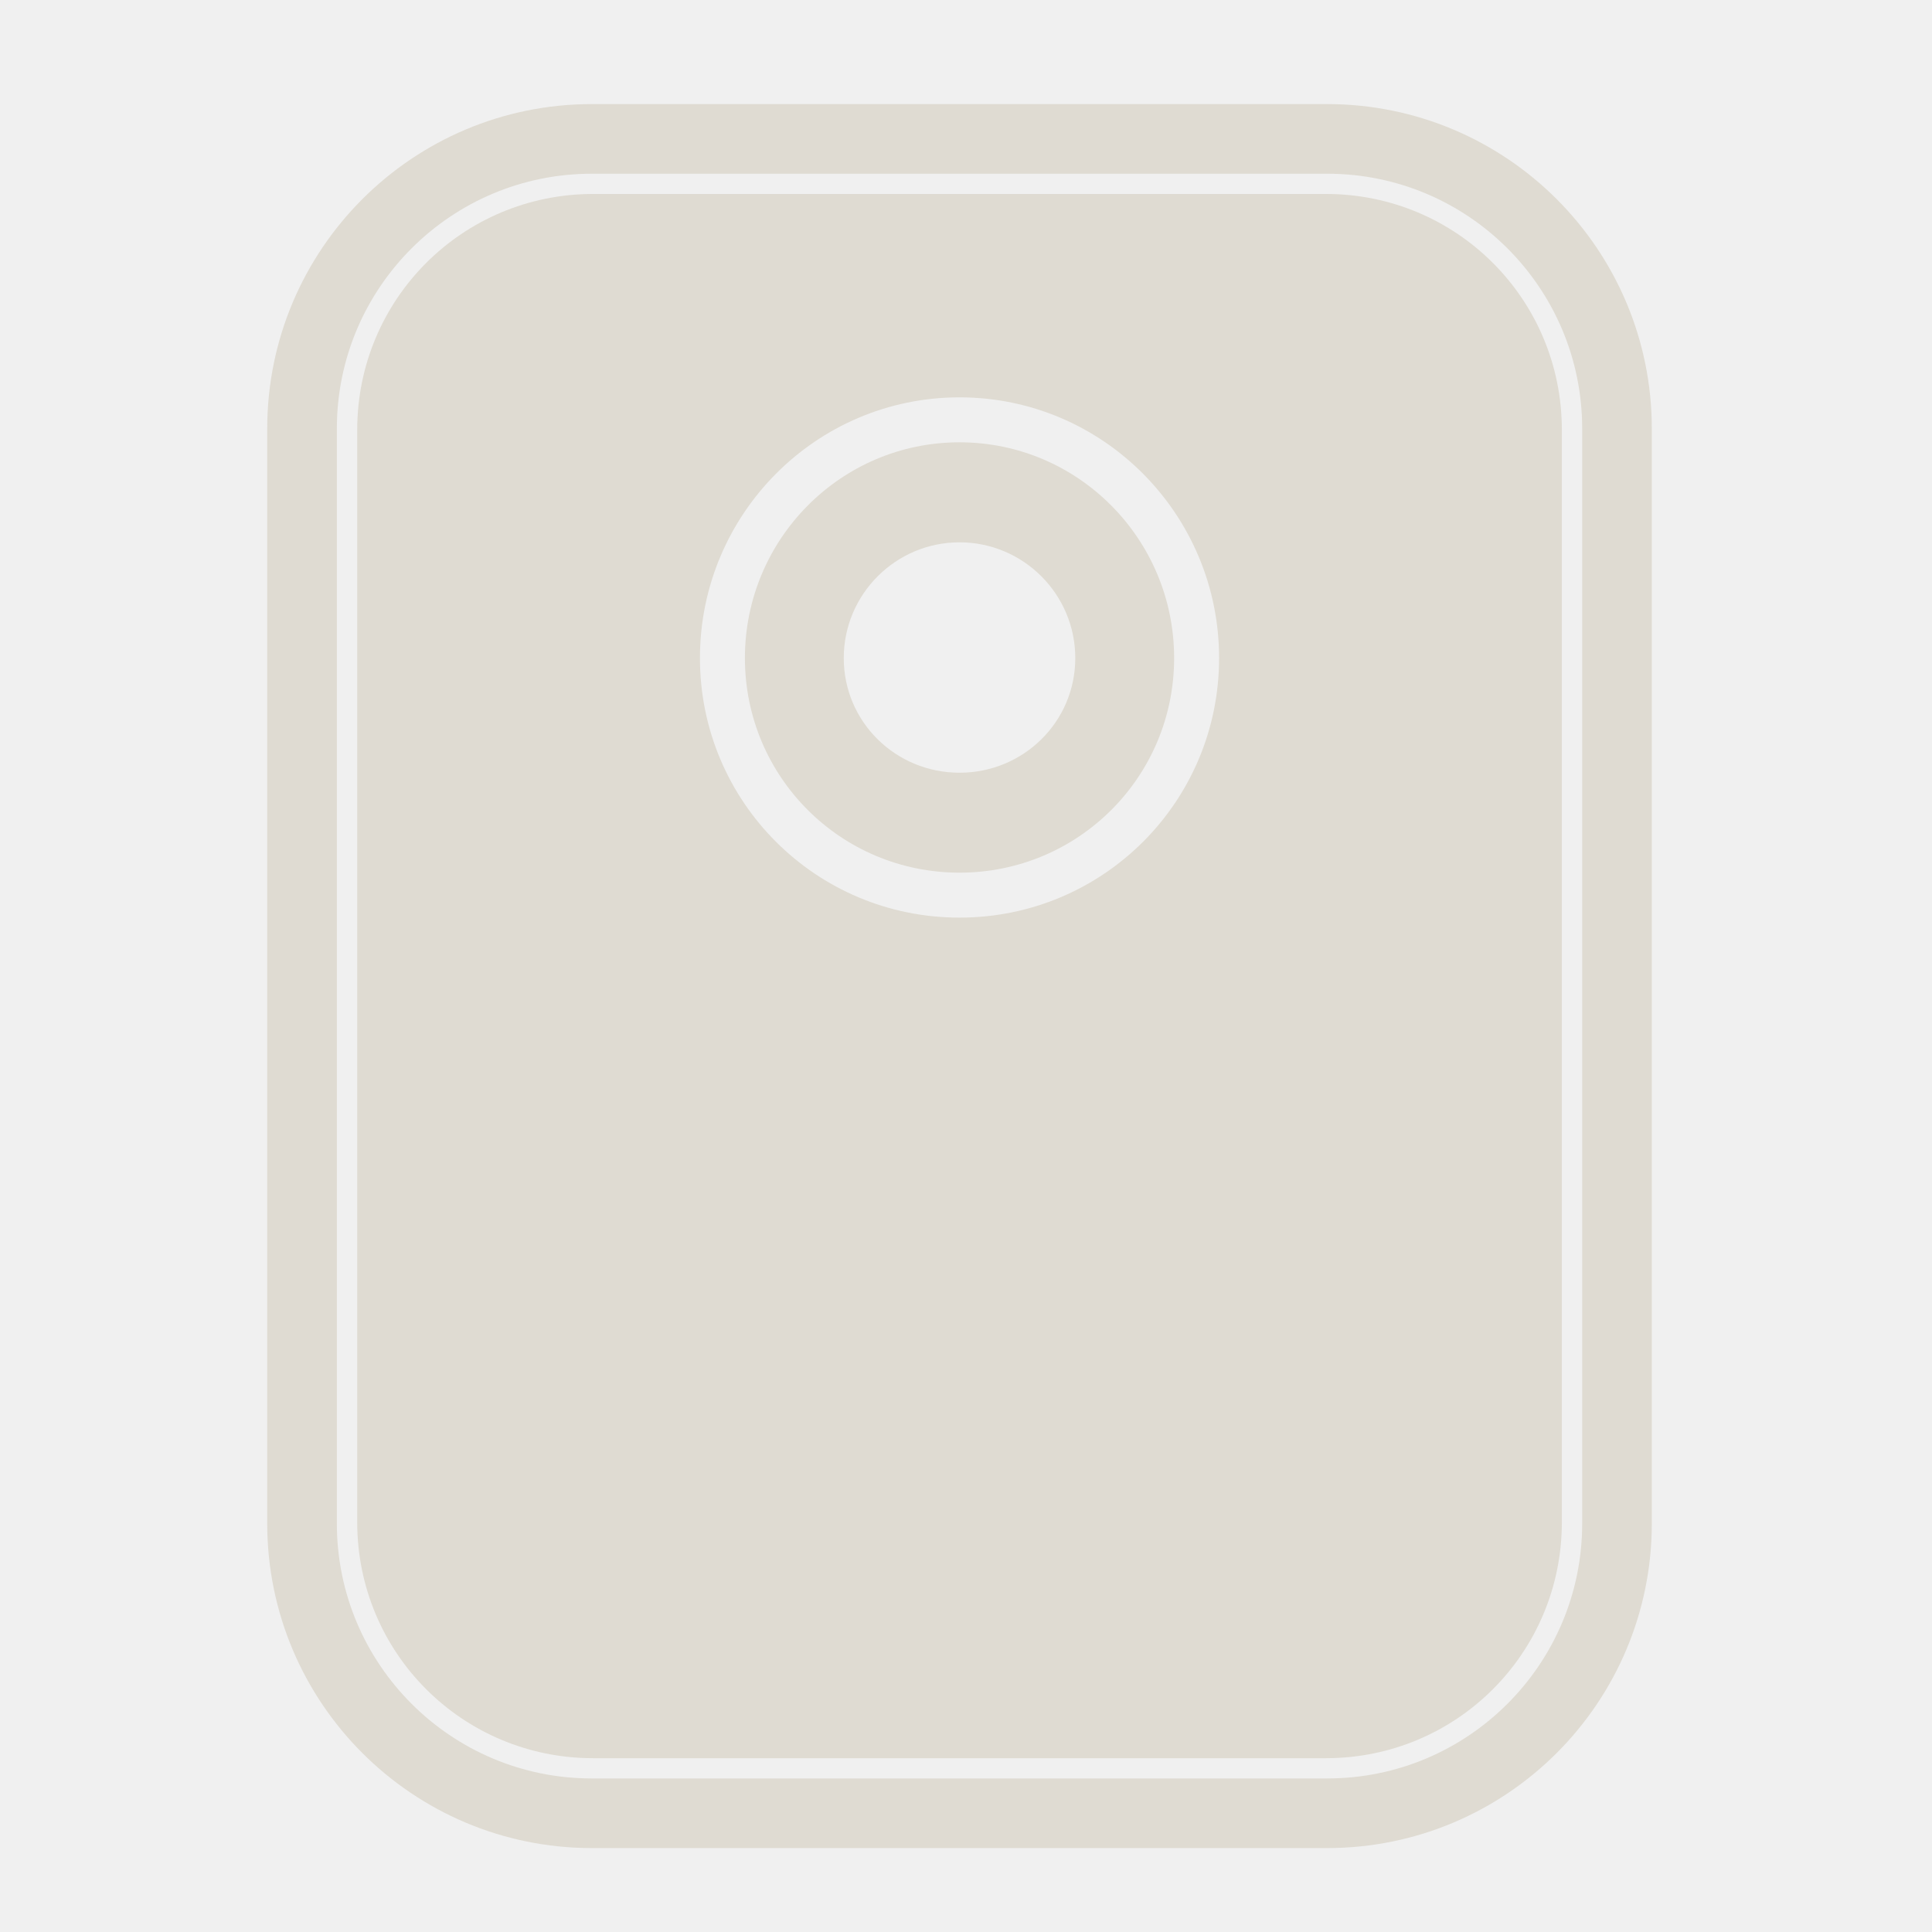
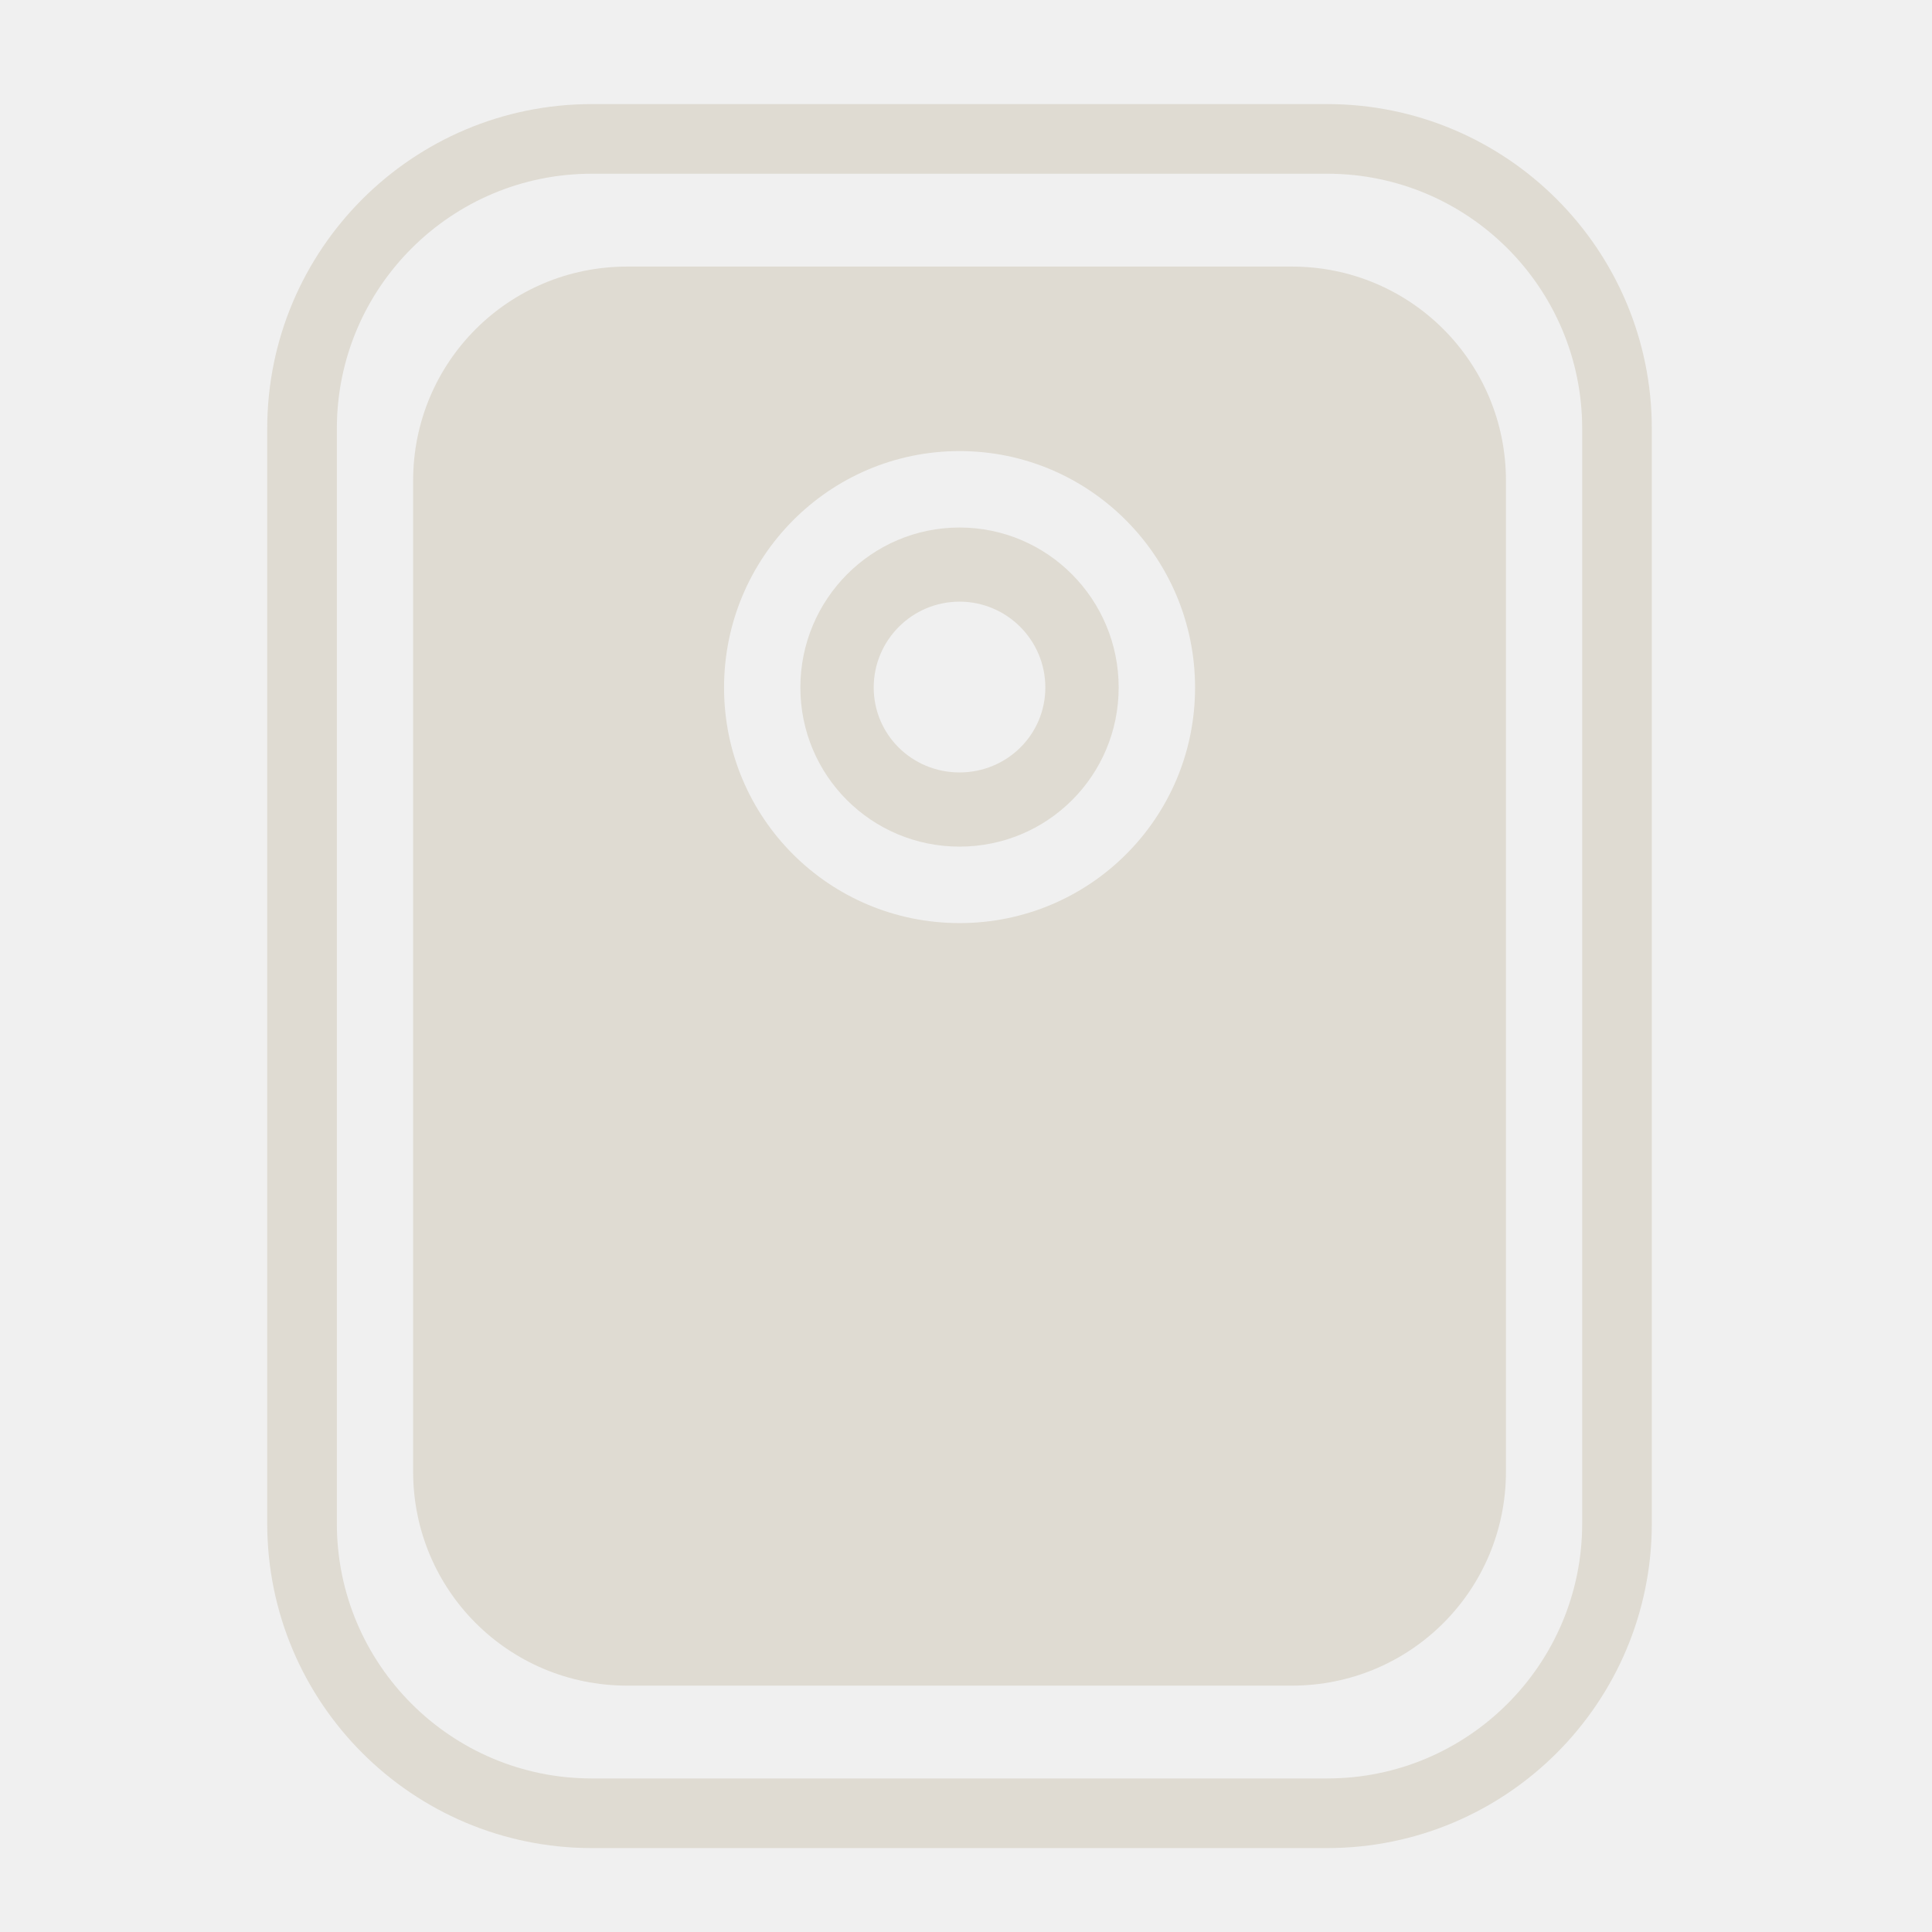
<svg xmlns="http://www.w3.org/2000/svg" width="48" height="48" id="svg2" version="1.1">
  <defs id="defs4" />
  <g id="layer4" style="display:none">
    <rect style="color:#000000;fill:#2a42db;fill-opacity:1;fill-rule:nonzero;stroke:none;stroke-width:0.7;marker:none;visibility:visible;display:inline;overflow:visible;enable-background:accumulate" id="rect3923" width="49.107" height="48.482" x="-0.357" y="-0.214" />
  </g>
  <g id="layer1" transform="translate(0,-1004.362)">
-     <path style="fill:#dfdbd2;fill-opacity:1;stroke:none" d="m 14.738,1009.181 c -3.248,0 -5.863,2.615 -5.863,5.863 l 0,27.137 c 0,3.248 2.615,5.863 5.863,5.863 l 18.203,0 c 3.248,0 5.863,-2.615 5.863,-5.863 l 0,-27.137 c 0,-3.248 -2.615,-5.863 -5.863,-5.863 l -18.203,0 z m 9.101,5.053 c 3.568,0 6.449,2.909 6.449,6.477 0,3.568 -2.881,6.449 -6.449,6.449 -3.568,0 -6.449,-2.881 -6.449,-6.449 0,-3.568 2.881,-6.477 6.449,-6.477 z" id="rect2985" />
-     <path style="fill:#dfdbd2;fill-opacity:1;stroke:none" d="m 23.839,1015.351 c -2.952,0 -5.332,2.409 -5.332,5.36 0,2.952 2.381,5.332 5.332,5.332 2.952,0 5.332,-2.381 5.332,-5.332 0,-2.952 -2.381,-5.36 -5.332,-5.36 z m 0,2.485 c 1.586,0 2.876,1.29 2.876,2.876 0,1.586 -1.29,2.848 -2.876,2.848 -1.586,0 -2.876,-1.262 -2.876,-2.848 0,-1.586 1.29,-2.876 2.876,-2.876 z" id="path3755-0" />
+     <path style="fill:#dfdbd2;fill-opacity:1;stroke:none" d="m 15.583,1010.985 c -2.947,0 -5.319,2.372 -5.319,5.319 l 0,24.618 c 0,2.946 2.372,5.319 5.319,5.319 l 16.513,0 c 2.947,0 5.319,-2.372 5.319,-5.319 l 0,-24.618 c 0,-2.946 -2.372,-5.319 -5.319,-5.319 l -16.513,0 z m 8.257,4.584 c 3.237,0 5.851,2.639 5.851,5.876 0,3.237 -2.613,5.851 -5.851,5.851 -3.237,0 -5.851,-2.613 -5.851,-5.851 0,-3.237 2.613,-5.876 5.851,-5.876 z" id="rect2985" />
+     <path style="fill:#dfdbd2;fill-opacity:1;stroke:none" d="m 23.839,1017.468 c -2.188,0 -3.954,1.786 -3.954,3.974 0,2.188 1.765,3.954 3.954,3.954 2.188,0 3.954,-1.765 3.954,-3.954 0,-2.188 -1.765,-3.974 -3.954,-3.974 z m 0,1.842 c 1.176,0 2.132,0.956 2.132,2.132 0,1.176 -0.956,2.111 -2.132,2.111 -1.176,0 -2.132,-0.935 -2.132,-2.111 0,-1.176 0.956,-2.132 2.132,-2.132 z" id="path3755-0" />
    <rect style="color:#000000;fill:none;stroke:#ffffff;stroke-width:0.625;stroke-miterlimit:4;stroke-opacity:0;stroke-dasharray:none;marker:none;visibility:visible;display:inline;overflow:visible;enable-background:accumulate" id="rect3843" width="28.078" height="36.773" x="9.944" y="1010.003" ry="5.624" />
    <rect style="color:#000000;fill:none;stroke:#dfdbd2;stroke-width:1.73;stroke-miterlimit:4;stroke-opacity:1;stroke-dasharray:none;marker:none;visibility:visible;display:inline;overflow:visible;enable-background:accumulate" id="rect3954" width="32.67" height="41.599" x="7.504" y="1007.813" ry="7.201" />
  </g>
</svg>
